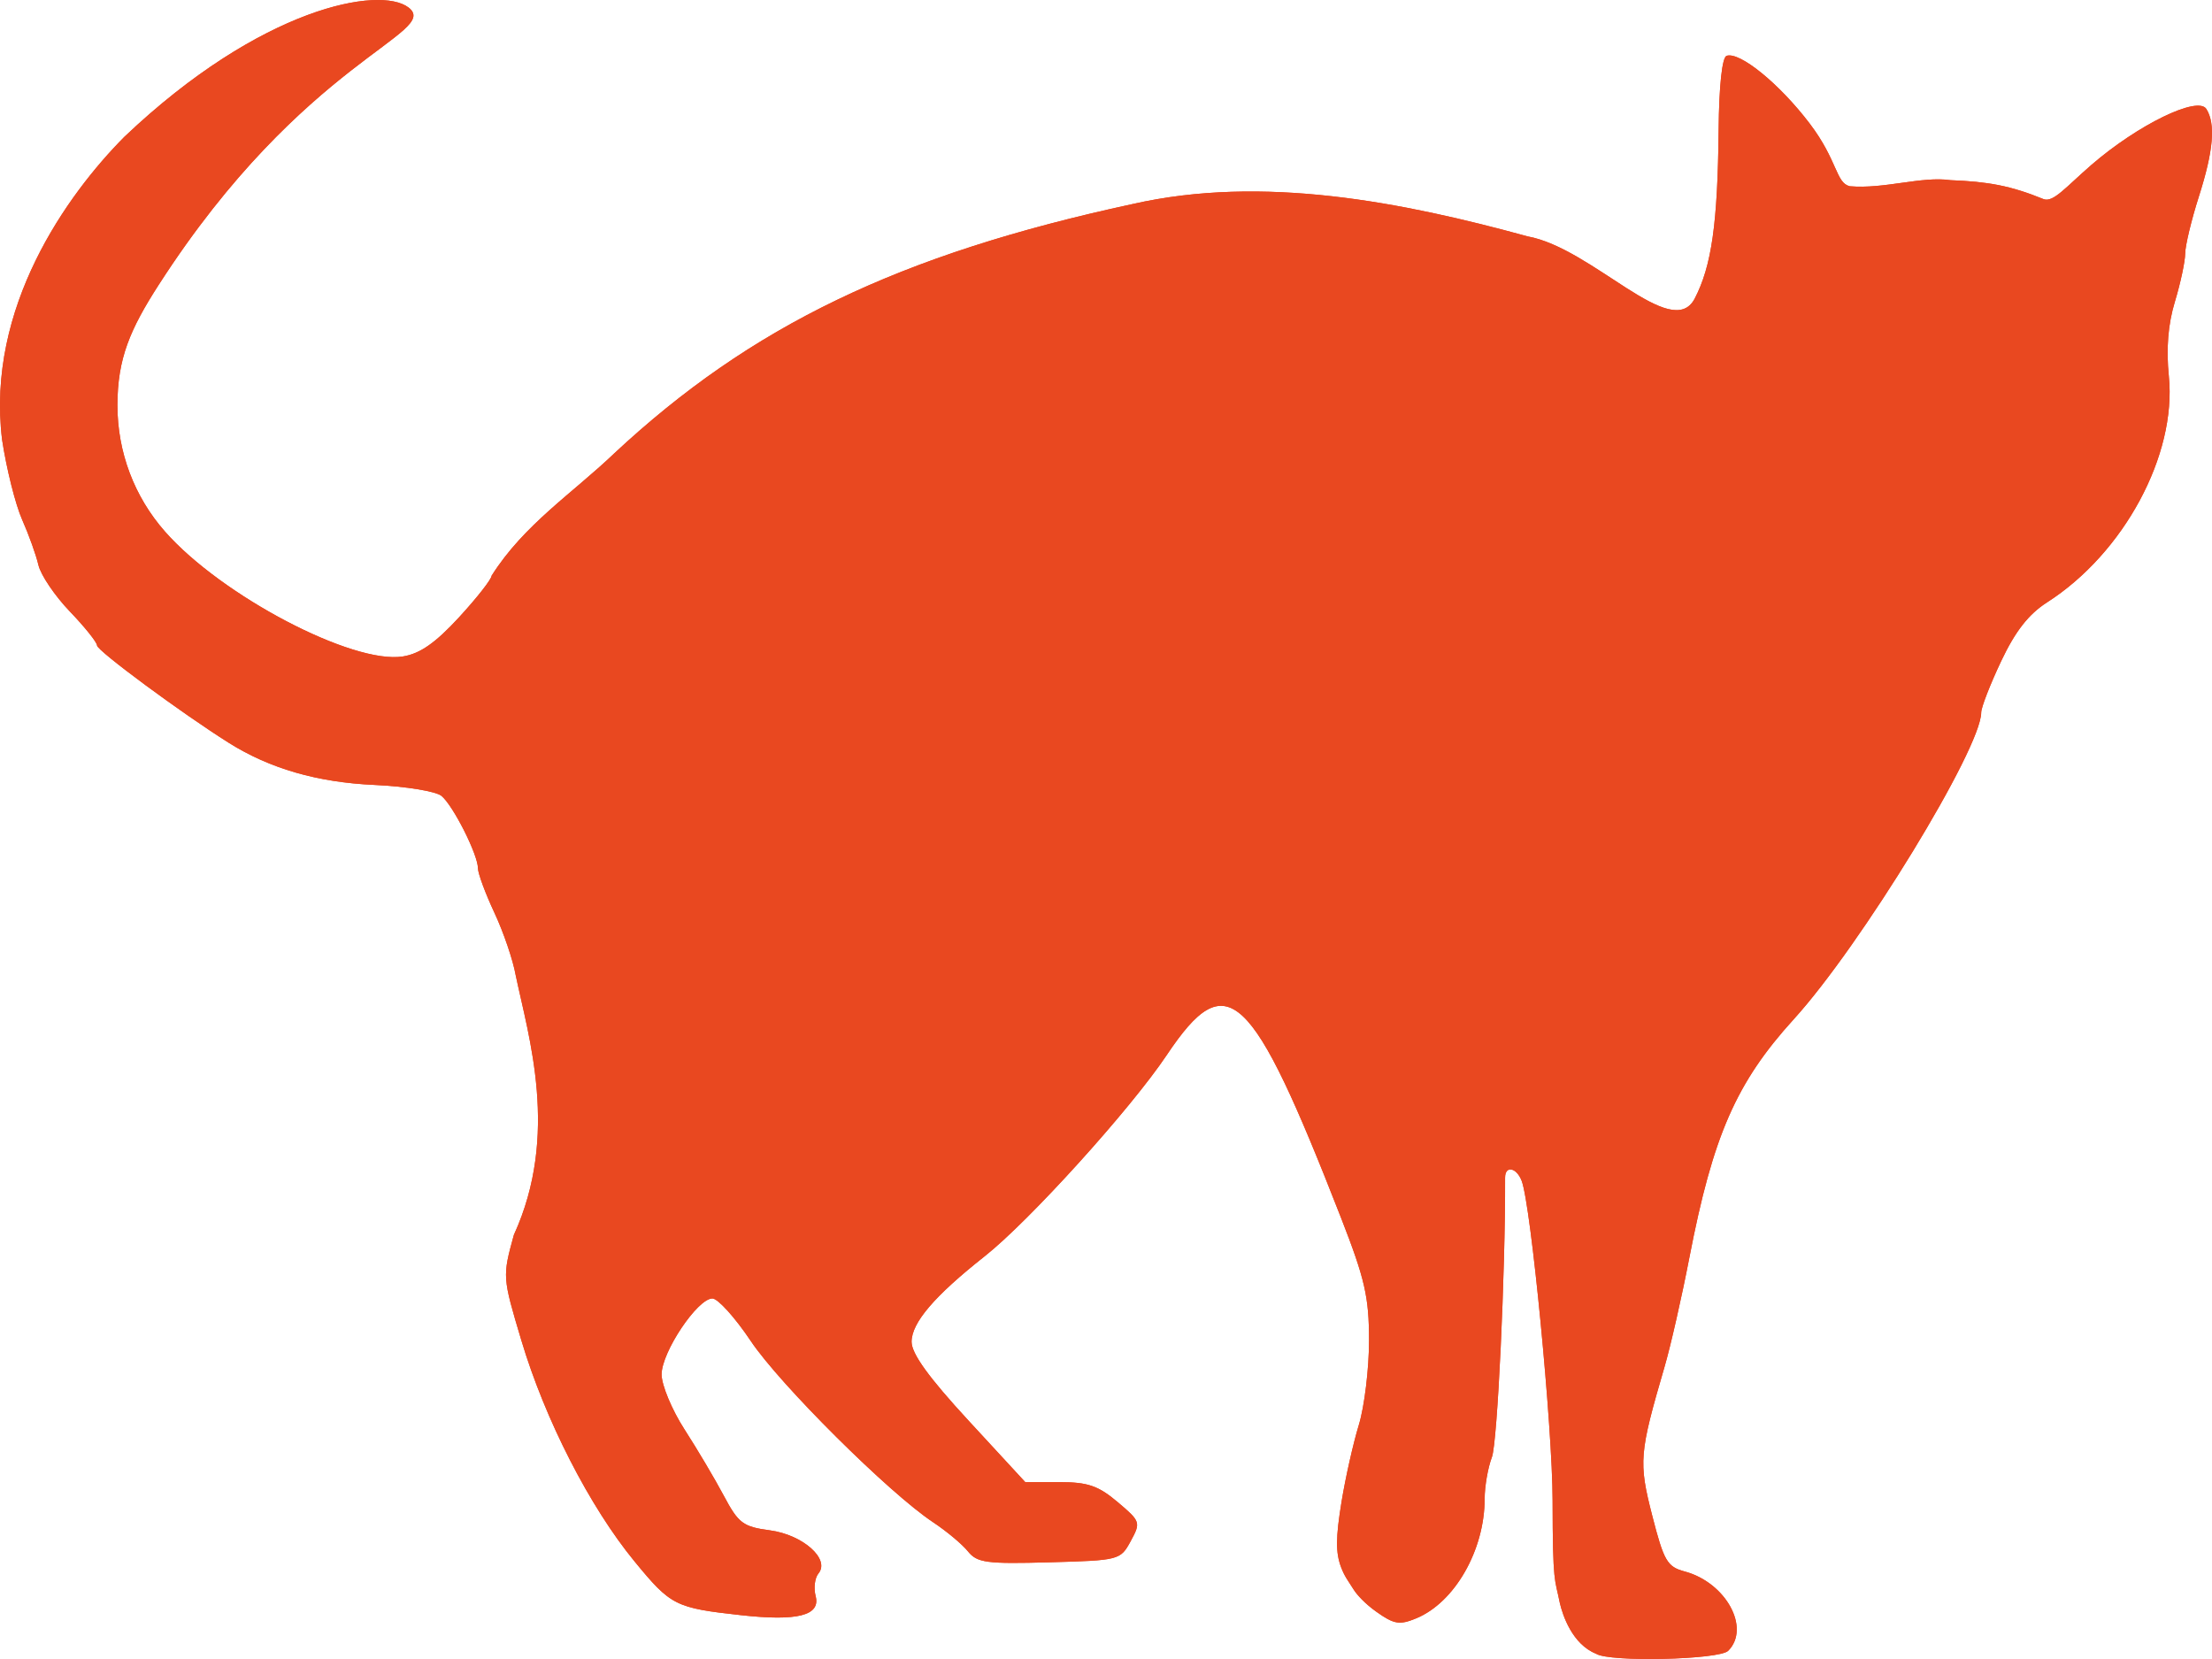
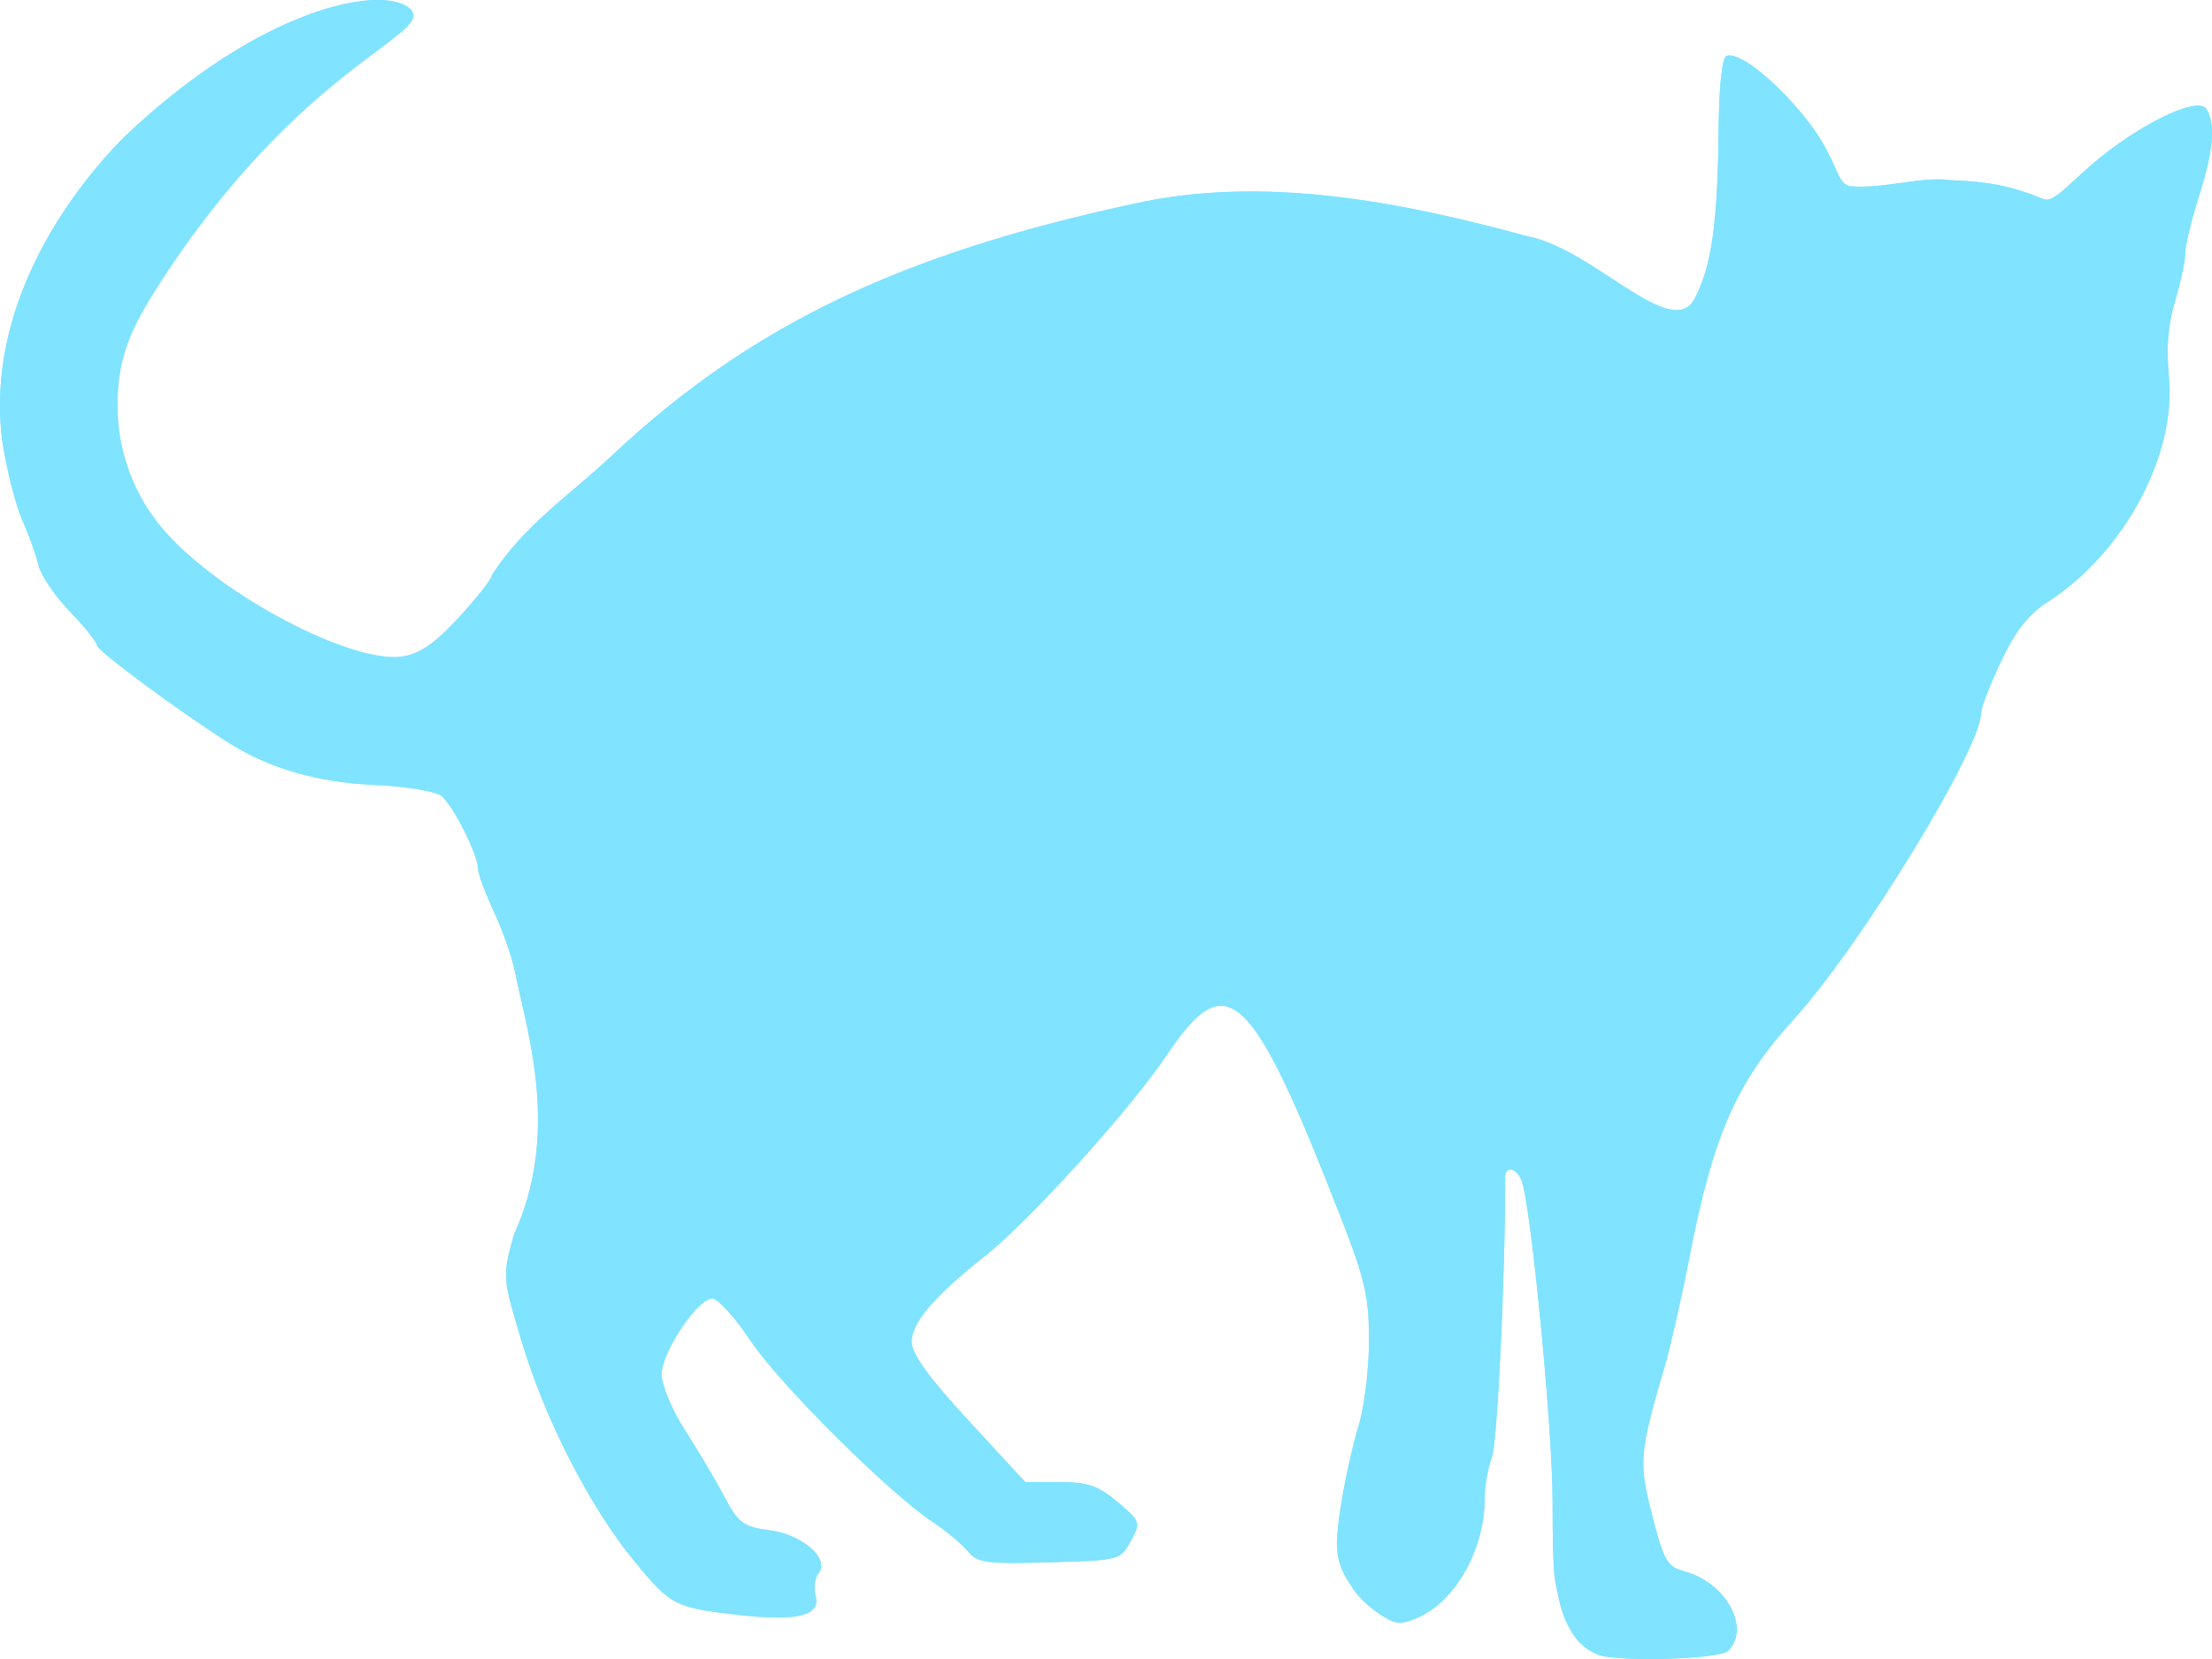
<svg xmlns="http://www.w3.org/2000/svg" xmlnsRdf="http://www.w3.org/1999/02/22-rdf-syntax-ns#" viewBox="0 0 669.395 502.045" height="502.05" width="669.4" version="1.1" xmlnsCc="http://creativecommons.org/ns#" xmlnsDc="http://purl.org/dc/elements/1.1/">
-   <g transform="translate(-16.677 -8.0862)" fill="#e94820">
+   <g transform="translate(-16.677 -8.0862)" fill="#80E3FF">
    <g transform="translate(0,-527.95)">
      <path d="m499.7 1036.5c-7.184-2.861-10.119-11.59-10.995-15.403-1.501-7.548-2.154-5.2-2.183-31.049-0.025-22.008-6.542-89.326-9.358-96.666-1.564-4.075-5.03-4.726-5.016-0.942 0.105 28.672-2.322 80.165-3.984 84.537-1.21 3.183-2.2 8.853-2.2 12.6 0 15.548-9.044 31.367-20.691 36.192-5.078 2.103-6.725 1.828-12.147-2.033-3.45-2.457-5.849-5.159-6.734-6.564-1.845-2.929-2.808-4.041-3.858-6.814-1.699-4.49-1.652-9.007 0.126-19.899 1.175-7.209 3.526-17.654 5.224-23.212 1.698-5.558 3.087-17.047 3.087-25.533 0-13.194-1.233-18.587-8.511-37.24-27.18-69.656-34.444-76.434-52.693-49.17-10.942 16.348-41.59 50.222-55.099 60.9-15.232 12.04-22.128 20.109-22.128 25.893 0 3.597 5.19 10.779 17.203 23.806l17.203 18.654h10.406c8.506 0 11.708 1.099 17.533 6.021 6.947 5.869 7.047 6.167 3.965 11.836-3.12 5.74-3.44 5.823-24.634 6.407-19.041 0.525-21.83 0.148-24.627-3.321-1.735-2.152-6.492-6.123-10.571-8.825-13.289-8.803-46.332-41.656-55.146-54.83-4.734-7.076-9.957-12.865-11.606-12.865-4.516 0-15.375 16.233-15.375 22.983 0 3.244 3.128 10.747 6.951 16.673 3.823 5.926 9.166 14.944 11.874 20.038 4.442 8.356 5.809 9.382 13.963 10.474 9.988 1.339 18.277 8.714 14.673 13.056-1.102 1.328-1.482 4.408-0.845 6.845 1.534 5.865-5.473 7.659-22.547 5.774-19.943-2.203-21.245-2.859-32.271-16.286-13.571-16.525-27.071-42.894-34.241-66.878-5.734-19.181-5.739-19.255-2.269-31.906 13.874-30.325 4.432-60.067 0.564-78.551-0.787-4.529-3.681-13.039-6.431-18.913-2.75-5.874-5-11.952-5-13.508 0-4.108-7.473-18.934-11.032-21.888-1.675-1.39-10.821-2.885-20.326-3.322-17.268-0.794-31.65-4.953-44.019-12.73-14.269-8.971-39.895-27.906-39.895-29.477 0-0.946-3.707-5.577-8.238-10.293-4.531-4.716-8.808-11.044-9.505-14.062-0.697-3.019-2.913-9.194-4.923-13.722-2.011-4.529-4.74-15.404-6.064-24.167-4.896-40.036 19.7-74.22 36.945-91.622 41.551-39.487 77.458-45.798 86.049-39.192 9.98 7.673-31.604 15.598-75.553 83.854-8.7 13.512-12.536 22.381-12.536 36.52 0 14.163 5.074 27.629 14.402 38.227 17.084 19.408 56.784 40.243 71.996 37.785 5.186-0.838 9.848-4.091 16.982-11.852 5.409-5.883 9.834-11.533 9.834-12.556 9.783-15.5 24.565-25.022 37.052-36.976 41.443-38.649 86.267-60.261 156.86-75.509 39.537-9.003 81.887-0.573 119.63 9.772 19.645 3.572 43.506 31.955 50.513 18.908 5.174-9.927 7.004-22.778 7.282-51.145 0.13-13.355 1.056-21.954 2.411-22.408 3.978-1.334 16.005 8.466 25.139 20.482 8.515 11.203 7.889 17.925 12.101 18.985 10.473 0.917 21.787-3.097 30.521-1.835 11.262 0.434 18.157 1.652 28.115 5.715 2.936 1.198 6.812-3.648 14.46-10.277 14.058-12.184 32.267-21.061 34.847-16.989 2.858 4.512 2.164 12.654-2.261 26.503-2.264 7.088-4.127 14.85-4.139 17.25-0.021 2.4-1.41 8.937-3.105 14.527-2.086 6.876-2.68 14.201-1.837 22.643 2.381 23.833-13.606 53.496-36.861 68.397-5.589 3.581-9.605 8.723-13.893 17.787-3.318 7.013-6.032 13.998-6.033 15.524 0 10.895-36.486 70.596-56.723 92.832-17.404 19.123-24.466 35.25-31.596 72.158-2.296 11.888-5.664 26.708-7.483 32.935-7.705 26.372-7.913 28.889-3.749 45.15 3.515 13.724 4.526 15.464 9.805 16.876 12.48 3.337 20.048 17.139 13.17 24.017-2.718 2.717-36.071 3.465-39.955 0.895z" />
    </g>
    <g transform="translate(0,-527.95)">
      <path d="m499.7 1036.5c-7.184-2.861-10.119-11.59-10.995-15.403-1.501-7.548-2.154-5.2-2.183-31.049-0.025-22.008-6.542-89.326-9.358-96.666-1.564-4.075-5.03-4.726-5.016-0.942 0.105 28.672-2.322 80.165-3.984 84.537-1.21 3.183-2.2 8.853-2.2 12.6 0 15.548-9.044 31.367-20.691 36.192-5.078 2.103-6.725 1.828-12.147-2.033-3.45-2.457-5.849-5.159-6.734-6.564-1.845-2.929-2.808-4.041-3.858-6.814-1.699-4.49-1.652-9.007 0.126-19.899 1.175-7.209 3.526-17.654 5.224-23.212 1.698-5.558 3.087-17.047 3.087-25.533 0-13.194-1.233-18.587-8.511-37.24-27.18-69.656-34.444-76.434-52.693-49.17-10.942 16.348-41.59 50.222-55.099 60.9-15.232 12.04-22.128 20.109-22.128 25.893 0 3.597 5.19 10.779 17.203 23.806l17.203 18.654h10.406c8.506 0 11.708 1.099 17.533 6.021 6.947 5.869 7.047 6.167 3.965 11.836-3.12 5.74-3.44 5.823-24.634 6.407-19.041 0.525-21.83 0.148-24.627-3.321-1.735-2.152-6.492-6.123-10.571-8.825-13.289-8.803-46.332-41.656-55.146-54.83-4.734-7.076-9.957-12.865-11.606-12.865-4.516 0-15.375 16.233-15.375 22.983 0 3.244 3.128 10.747 6.951 16.673 3.823 5.926 9.166 14.944 11.874 20.038 4.442 8.356 5.809 9.382 13.963 10.474 9.988 1.339 18.277 8.714 14.673 13.056-1.102 1.328-1.482 4.408-0.845 6.845 1.534 5.865-5.473 7.659-22.547 5.774-19.943-2.203-21.245-2.859-32.271-16.286-13.571-16.525-27.071-42.894-34.241-66.878-5.734-19.181-5.739-19.255-2.269-31.906 13.874-30.325 4.432-60.067 0.564-78.551-0.787-4.529-3.681-13.039-6.431-18.913-2.75-5.874-5-11.952-5-13.508 0-4.108-7.473-18.934-11.032-21.888-1.675-1.39-10.821-2.885-20.326-3.322-17.268-0.794-31.65-4.953-44.019-12.73-14.269-8.971-39.895-27.906-39.895-29.477 0-0.946-3.707-5.577-8.238-10.293-4.531-4.716-8.808-11.044-9.505-14.062-0.697-3.019-2.913-9.194-4.923-13.722-2.011-4.529-4.74-15.404-6.064-24.167-4.896-40.036 19.7-74.22 36.945-91.622 41.551-39.487 77.458-45.798 86.049-39.192 9.98 7.673-31.604 15.598-75.553 83.854-8.7 13.512-12.536 22.381-12.536 36.52 0 14.163 5.074 27.629 14.402 38.227 17.084 19.408 56.784 40.243 71.996 37.785 5.186-0.838 9.848-4.091 16.982-11.852 5.409-5.883 9.834-11.533 9.834-12.556 9.783-15.5 24.565-25.022 37.052-36.976 41.443-38.649 86.267-60.261 156.86-75.509 39.537-9.003 81.887-0.573 119.63 9.772 19.645 3.572 43.506 31.955 50.513 18.908 5.174-9.927 7.004-22.778 7.282-51.145 0.13-13.355 1.056-21.954 2.411-22.408 3.978-1.334 16.005 8.466 25.139 20.482 8.515 11.203 7.889 17.925 12.101 18.985 10.473 0.917 21.787-3.097 30.521-1.835 11.262 0.434 18.157 1.652 28.115 5.715 2.936 1.198 6.812-3.648 14.46-10.277 14.058-12.184 32.267-21.061 34.847-16.989 2.858 4.512 2.164 12.654-2.261 26.503-2.264 7.088-4.127 14.85-4.139 17.25-0.021 2.4-1.41 8.937-3.105 14.527-2.086 6.876-2.68 14.201-1.837 22.643 2.381 23.833-13.606 53.496-36.861 68.397-5.589 3.581-9.605 8.723-13.893 17.787-3.318 7.013-6.032 13.998-6.033 15.524 0 10.895-36.486 70.596-56.723 92.832-17.404 19.123-24.466 35.25-31.596 72.158-2.296 11.888-5.664 26.708-7.483 32.935-7.705 26.372-7.913 28.889-3.749 45.15 3.515 13.724 4.526 15.464 9.805 16.876 12.48 3.337 20.048 17.139 13.17 24.017-2.718 2.717-36.071 3.465-39.955 0.895z" />
    </g>
  </g>
</svg>
